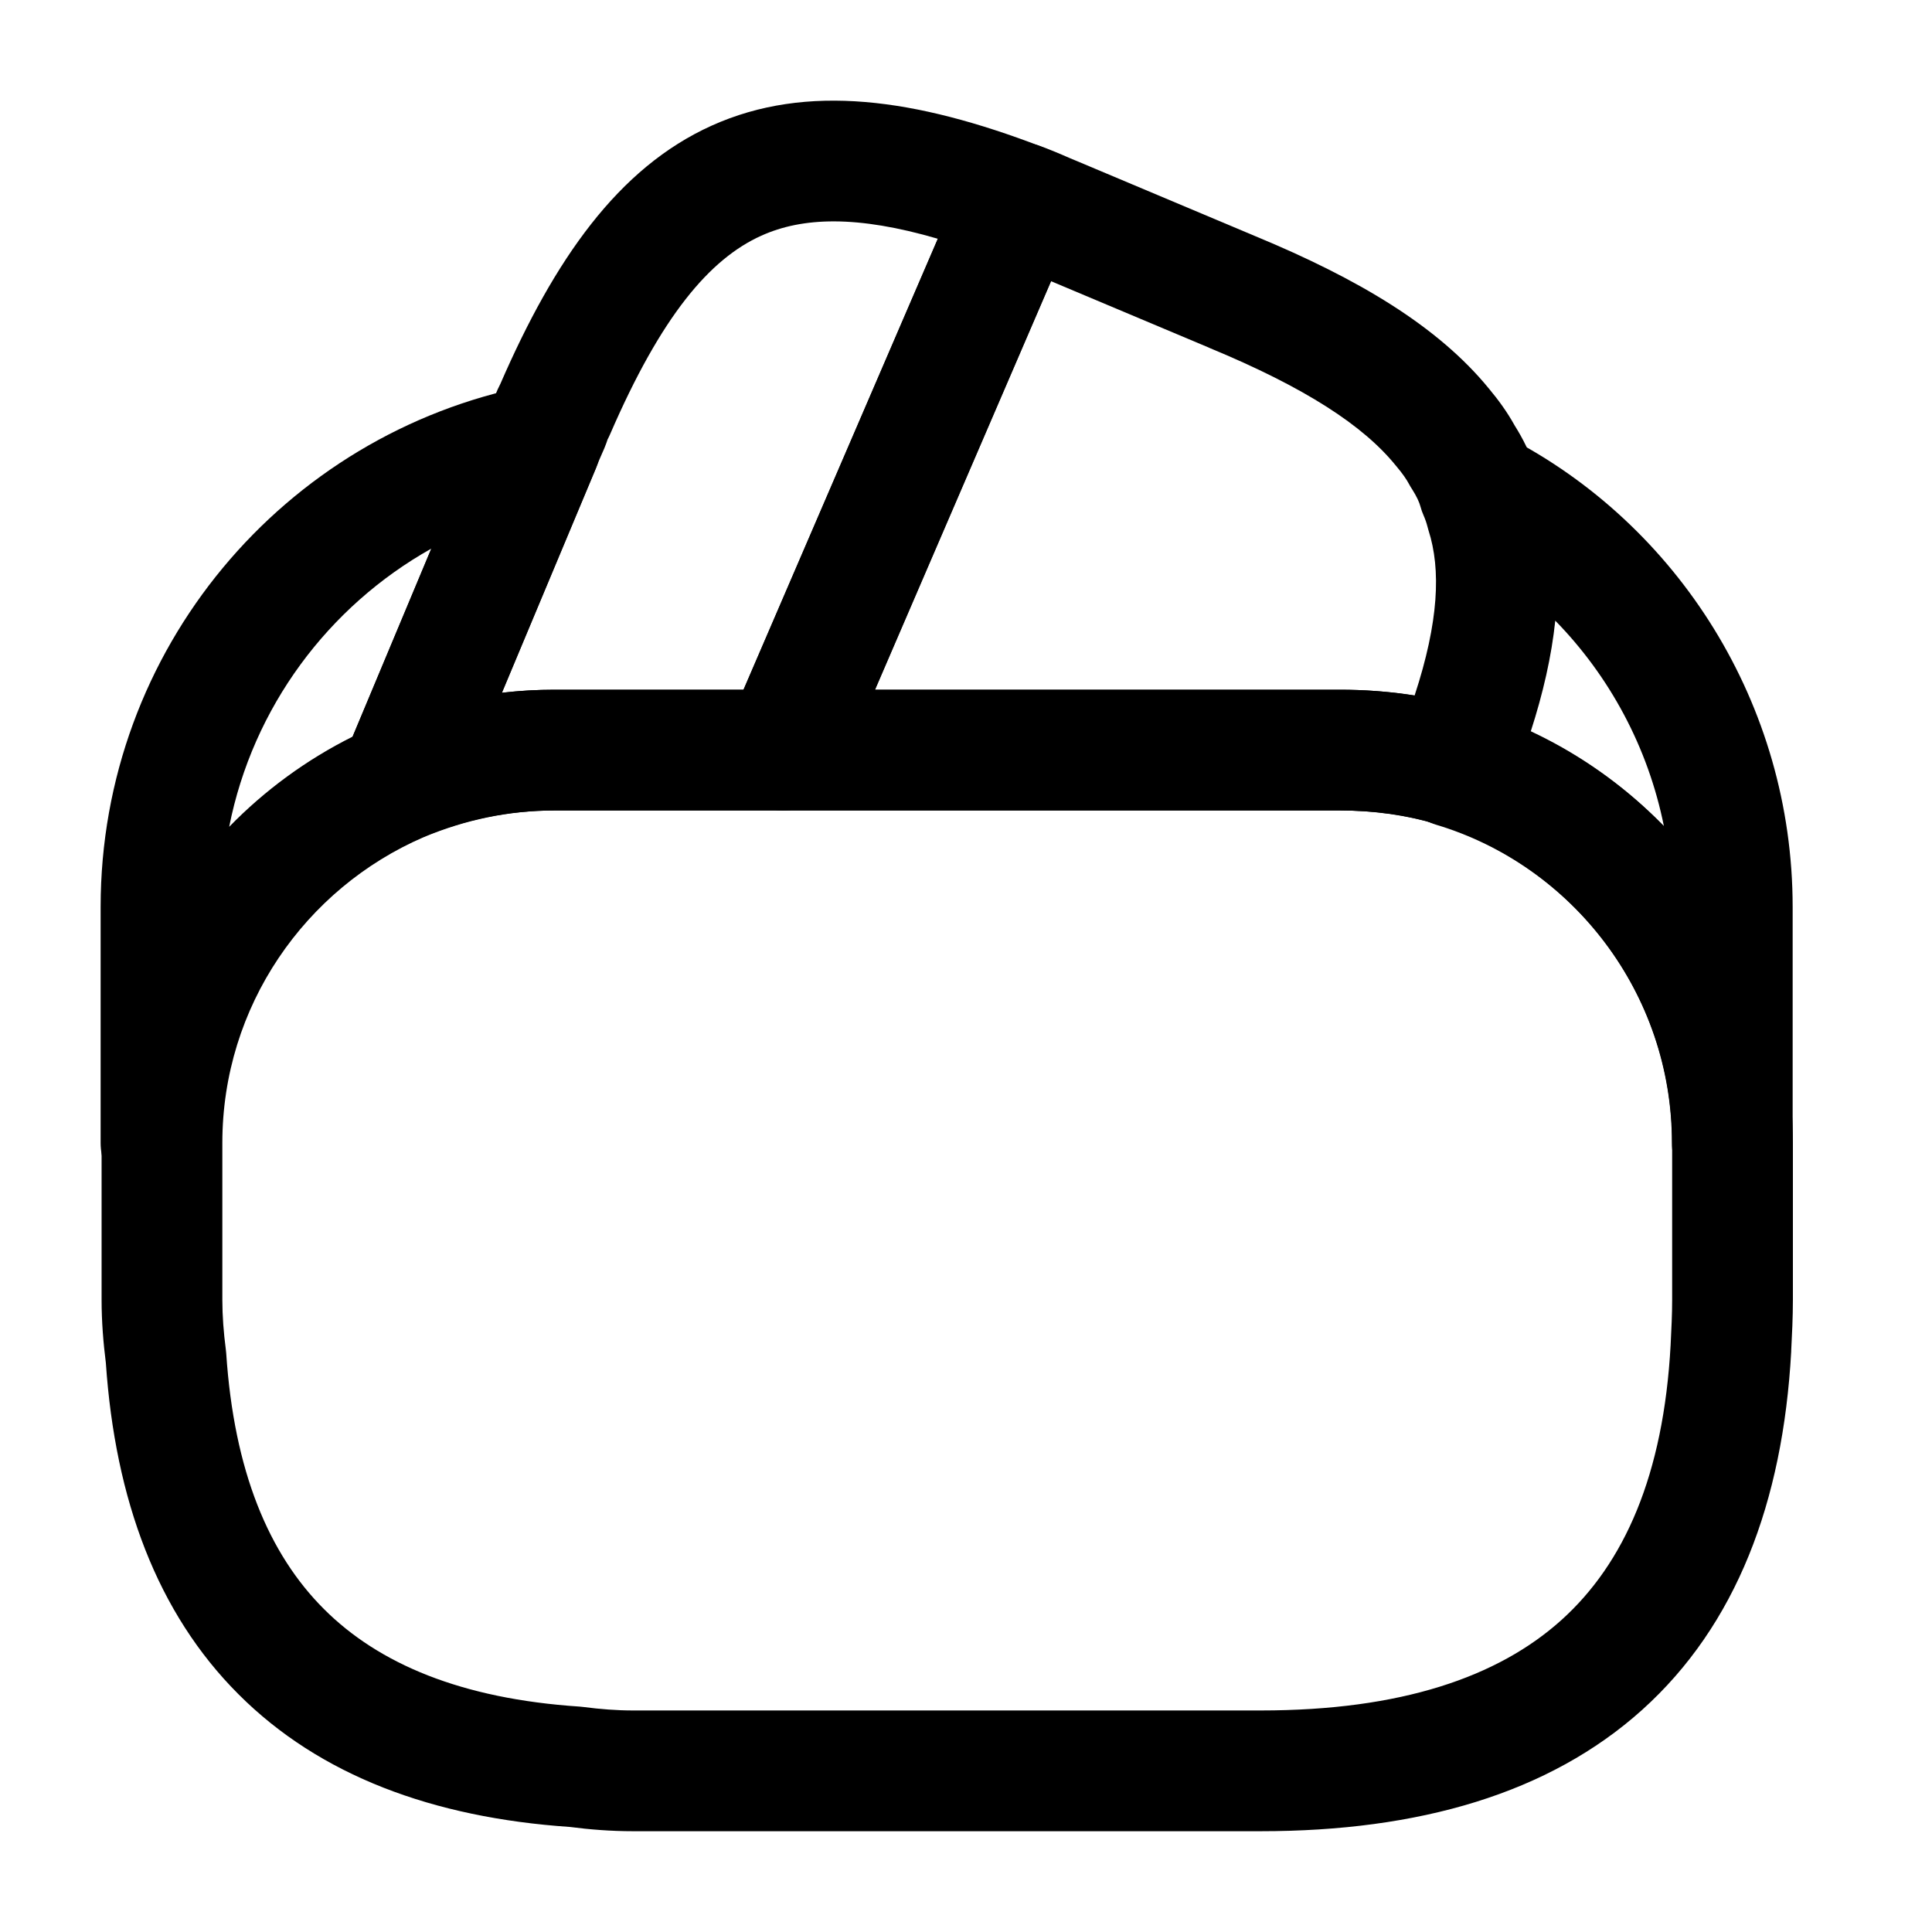
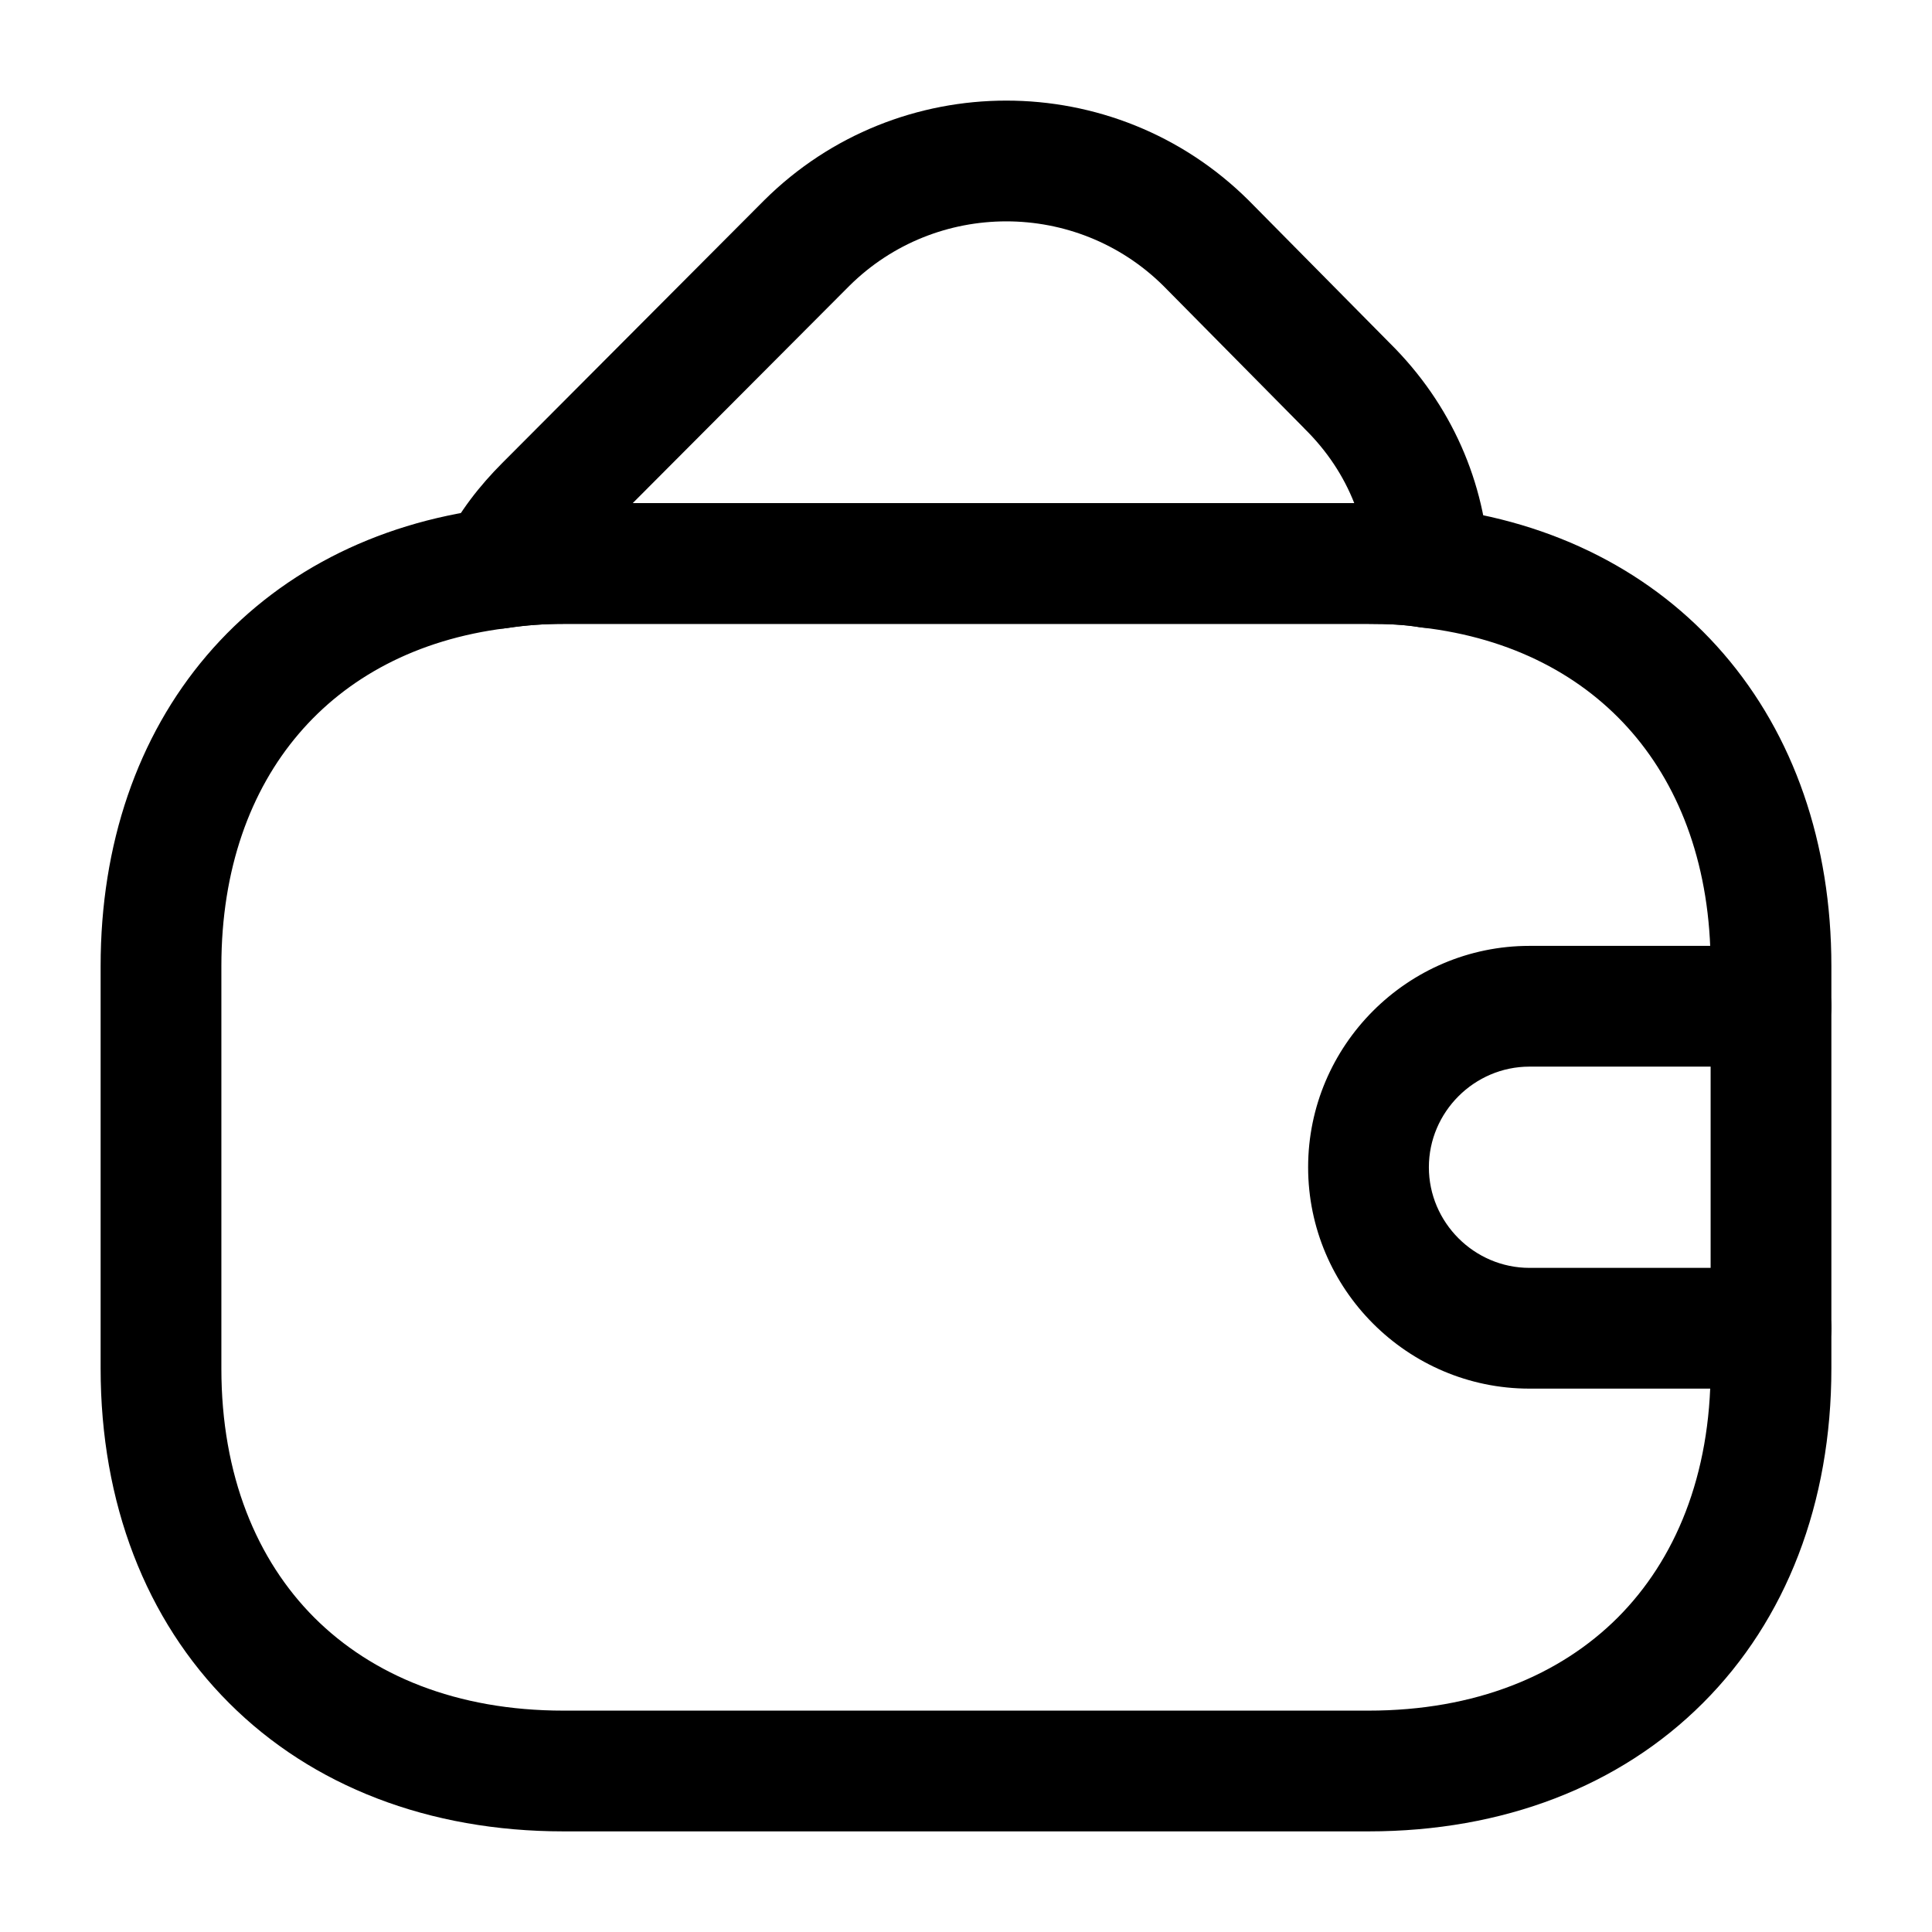
<svg xmlns="http://www.w3.org/2000/svg" width="24" height="24" viewBox="0 0 24 24" fill="none">
-   <path fill-rule="evenodd" clip-rule="evenodd" d="M9.457 2.928C8.816 3.217 8.215 3.924 7.578 5.396C7.569 5.418 7.558 5.439 7.547 5.46C7.546 5.463 7.545 5.466 7.544 5.47L7.532 5.505C7.524 5.527 7.516 5.548 7.507 5.569L7.442 5.718L7.402 5.818L6.235 8.605C6.447 8.581 6.662 8.568 6.88 8.568H9.236L11.65 2.966C10.644 2.672 9.969 2.697 9.457 2.928ZM8.84 1.561C10.025 1.027 11.38 1.226 12.928 1.818C13.118 1.891 13.271 2.038 13.351 2.226C13.43 2.414 13.43 2.626 13.349 2.814L13.319 2.884L10.419 9.615C10.3 9.89 10.03 10.068 9.73 10.068H6.88C6.304 10.068 5.753 10.187 5.253 10.399C4.972 10.518 4.647 10.455 4.431 10.24C4.215 10.025 4.15 9.7 4.268 9.419L6.016 5.244L6.054 5.15C6.057 5.142 6.06 5.135 6.063 5.128L6.119 5C6.136 4.949 6.168 4.86 6.216 4.768C6.886 3.227 7.677 2.086 8.84 1.561Z" fill="black" />
-   <path fill-rule="evenodd" clip-rule="evenodd" d="M11.97 2.222C12.124 1.864 12.527 1.683 12.897 1.806C13.02 1.847 13.191 1.921 13.296 1.967C13.333 1.982 13.362 1.995 13.378 2.001L13.39 2.006L15.599 2.936C16.86 3.459 17.859 4.046 18.499 4.831C18.612 4.967 18.719 5.111 18.816 5.286C18.917 5.447 19.013 5.633 19.078 5.846C19.121 5.95 19.155 6.054 19.181 6.151C19.522 7.239 19.282 8.466 18.745 9.798C18.599 10.16 18.2 10.35 17.827 10.234C17.462 10.12 17.059 10.068 16.64 10.068L9.73 10.068C9.478 10.068 9.242 9.941 9.103 9.73C8.964 9.519 8.941 9.253 9.041 9.021L11.941 2.291L11.97 2.222ZM13.056 3.493L10.869 8.568H16.64C16.948 8.568 17.262 8.59 17.573 8.639C17.873 7.725 17.902 7.074 17.745 6.587C17.74 6.572 17.736 6.556 17.732 6.54C17.722 6.5 17.706 6.452 17.684 6.402C17.668 6.366 17.655 6.329 17.645 6.291C17.631 6.24 17.602 6.172 17.539 6.073C17.528 6.057 17.518 6.04 17.509 6.023C17.471 5.952 17.424 5.884 17.343 5.788L17.337 5.781C16.937 5.288 16.218 4.816 15.022 4.321L15.019 4.319L13.056 3.493Z" fill="black" />
-   <path fill-rule="evenodd" clip-rule="evenodd" d="M5.264 10.399C3.791 11.036 2.762 12.501 2.762 14.198V16.148C2.762 16.348 2.778 16.554 2.805 16.761C2.807 16.777 2.809 16.793 2.81 16.809C2.907 18.278 3.34 19.304 4.023 19.987C4.706 20.67 5.732 21.103 7.201 21.2C7.217 21.201 7.233 21.203 7.249 21.205C7.456 21.232 7.662 21.248 7.862 21.248H15.662C17.402 21.248 18.608 20.834 19.396 20.125C20.178 19.421 20.665 18.323 20.753 16.709C20.763 16.507 20.772 16.326 20.772 16.148V14.198C20.772 12.331 19.53 10.755 17.846 10.236C17.477 10.128 17.07 10.068 16.652 10.068H6.892C6.319 10.068 5.778 10.185 5.264 10.399ZM4.683 9.016C5.368 8.731 6.106 8.568 6.892 8.568H16.652C17.212 8.568 17.764 8.648 18.274 8.799L18.282 8.801C20.576 9.504 22.272 11.647 22.272 14.198V16.148C22.272 16.367 22.261 16.583 22.251 16.778L22.251 16.786L22.251 16.789C22.148 18.664 21.565 20.191 20.4 21.24C19.241 22.282 17.622 22.748 15.662 22.748H7.862C7.59 22.748 7.325 22.727 7.079 22.695C5.378 22.579 3.972 22.057 2.963 21.047C1.953 20.038 1.431 18.632 1.315 16.931C1.284 16.685 1.262 16.42 1.262 16.148V14.198C1.262 11.877 2.671 9.883 4.675 9.02L4.683 9.016Z" fill="black" />
-   <path fill-rule="evenodd" clip-rule="evenodd" d="M7.291 5.054C7.466 5.269 7.509 5.562 7.402 5.818L5.652 9.998C5.577 10.177 5.435 10.32 5.257 10.397C3.781 11.033 2.75 12.499 2.75 14.198C2.75 14.613 2.414 14.948 2 14.948C1.586 14.948 1.25 14.613 1.25 14.198V11.268C1.25 8.064 3.529 5.391 6.565 4.792C6.837 4.739 7.116 4.84 7.291 5.054ZM2.847 10.271C3.289 9.817 3.807 9.437 4.38 9.151L5.358 6.815C4.078 7.533 3.141 8.786 2.847 10.271Z" fill="black" />
-   <path fill-rule="evenodd" clip-rule="evenodd" d="M17.862 5.564C18.093 5.336 18.444 5.282 18.733 5.431C20.837 6.517 22.269 8.741 22.269 11.268V14.198C22.269 14.612 21.933 14.948 21.519 14.948C21.104 14.948 20.769 14.612 20.769 14.198C20.769 12.335 19.532 10.753 17.843 10.246C17.642 10.186 17.474 10.043 17.383 9.854C17.292 9.664 17.284 9.445 17.362 9.249C17.859 8.008 17.939 7.18 17.759 6.569C17.754 6.553 17.75 6.537 17.747 6.52C17.737 6.479 17.726 6.449 17.718 6.433C17.573 6.143 17.631 5.792 17.862 5.564ZM20.67 10.265C20.473 9.282 19.993 8.398 19.32 7.71C19.274 8.152 19.169 8.612 19.014 9.091C19.636 9.379 20.196 9.78 20.67 10.265Z" fill="black" />
+   <path fill-rule="evenodd" clip-rule="evenodd" d="M7 7.75C6.756 7.75 6.524 7.767 6.304 7.801L6.283 7.804C5.176 7.943 4.306 8.417 3.71 9.117C3.112 9.818 2.75 10.793 2.75 12V17C2.75 18.33 3.19 19.379 3.905 20.095C4.621 20.81 5.67 21.25 7 21.25H17C18.33 21.25 19.379 20.81 20.095 20.095C20.81 19.379 21.25 18.33 21.25 17V12C21.25 10.785 20.882 9.803 20.275 9.1C19.669 8.398 18.785 7.925 17.663 7.795C17.651 7.794 17.639 7.792 17.627 7.79C17.447 7.76 17.245 7.75 17 7.75H7ZM6.086 6.317C6.383 6.272 6.688 6.25 7 6.25H17C17.27 6.25 17.561 6.26 17.855 6.307C19.305 6.48 20.54 7.111 21.41 8.12C22.283 9.132 22.75 10.475 22.75 12V17C22.75 18.67 22.19 20.121 21.155 21.155C20.121 22.19 18.67 22.75 17 22.75H7C5.33 22.75 3.879 22.19 2.845 21.155C1.81 20.121 1.25 18.67 1.25 17V12C1.25 10.487 1.708 9.152 2.568 8.143C3.427 7.135 4.648 6.5 6.086 6.317Z" fill="black" />
+   <path fill-rule="evenodd" clip-rule="evenodd" d="M10.551 3.551L7.86 6.25H16.823C16.691 5.914 16.485 5.6 16.205 5.325L16.198 5.317L14.451 3.55C13.373 2.483 11.628 2.483 10.551 3.551ZM6.241 5.75L9.493 2.488C11.155 0.837 13.847 0.837 15.51 2.488L15.515 2.493L17.261 4.259C18.035 5.023 18.452 6 18.5 7.014C18.512 7.24 18.419 7.46 18.25 7.61C18.08 7.761 17.852 7.827 17.628 7.79C17.448 7.76 17.246 7.75 17.001 7.75H7.001C6.757 7.75 6.525 7.767 6.305 7.801C6.028 7.844 5.751 7.728 5.585 7.502C5.42 7.275 5.395 6.975 5.521 6.725C5.705 6.356 5.959 6.032 6.241 5.75Z" fill="black" />
+   <path fill-rule="evenodd" clip-rule="evenodd" d="M16.25 14.5C16.25 12.986 17.486 11.75 19 11.75H22C22.414 11.75 22.75 12.086 22.75 12.5C22.75 12.914 22.414 13.25 22 13.25H19C18.314 13.25 17.75 13.814 17.75 14.5C17.75 15.186 18.314 15.75 19 15.75H22C22.414 15.75 22.75 16.086 22.75 16.5C22.75 16.914 22.414 17.25 22 17.25H19C17.486 17.25 16.25 16.014 16.25 14.5Z" fill="black" />
</svg>
